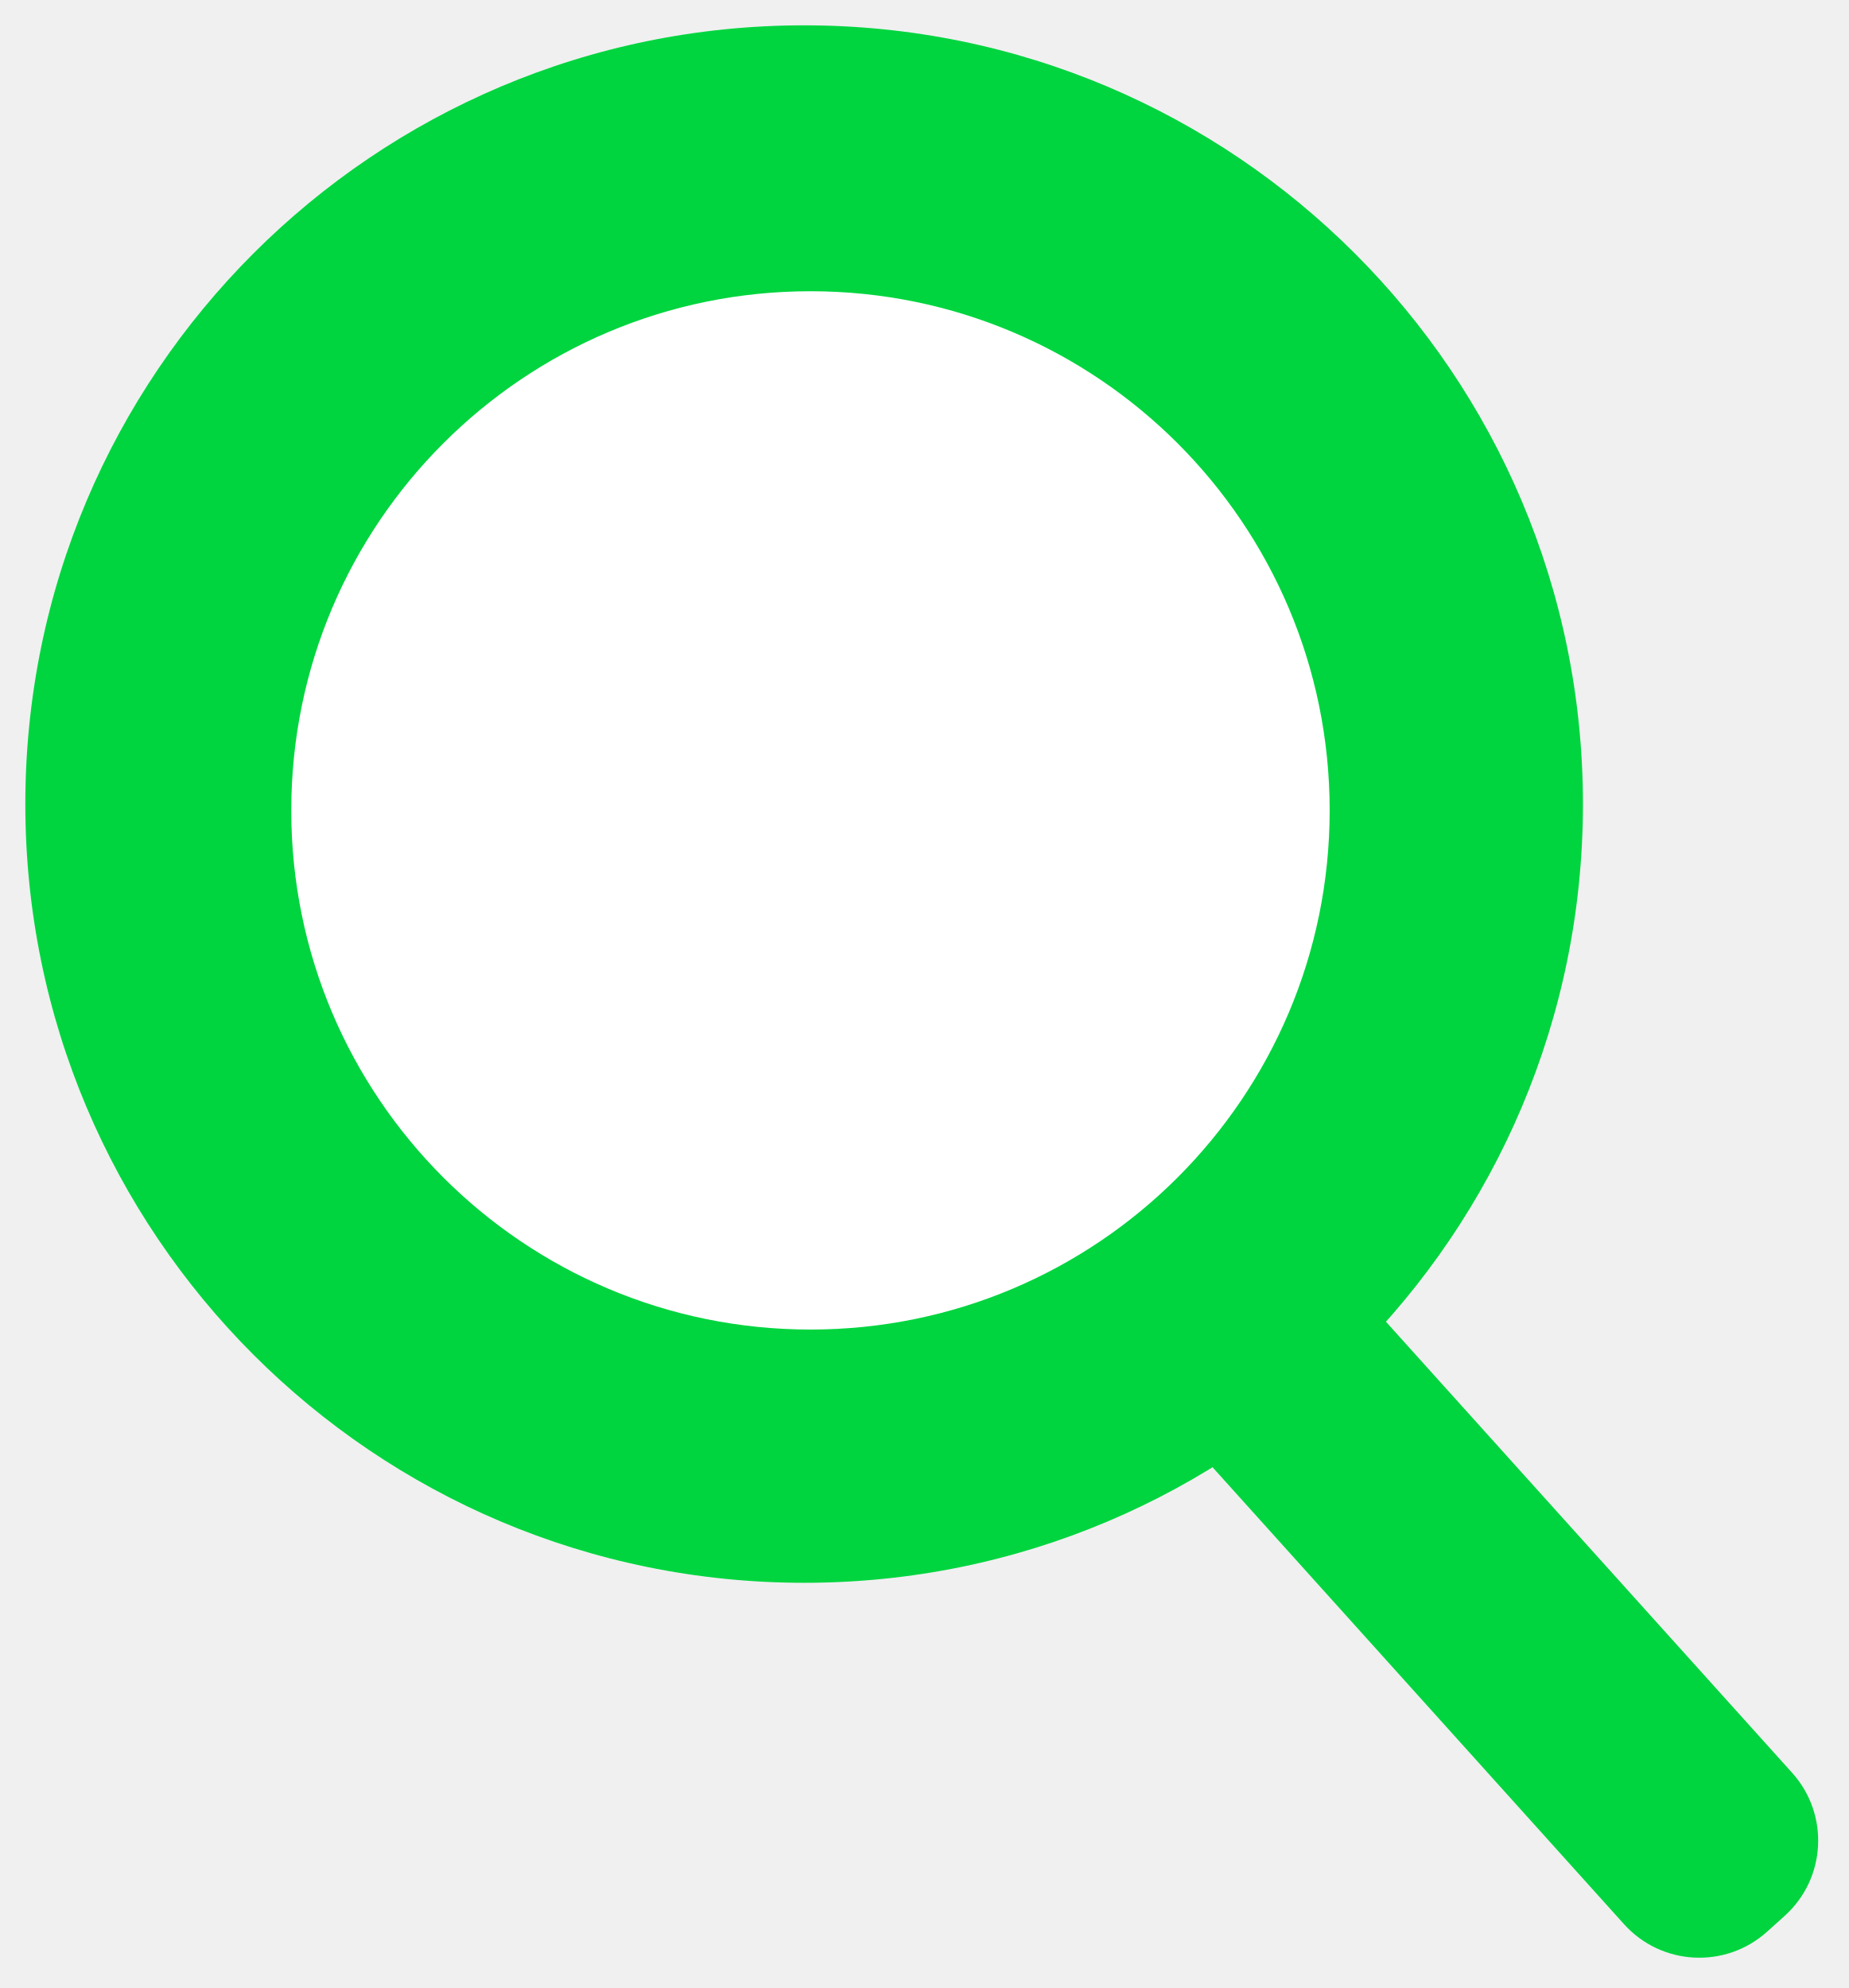
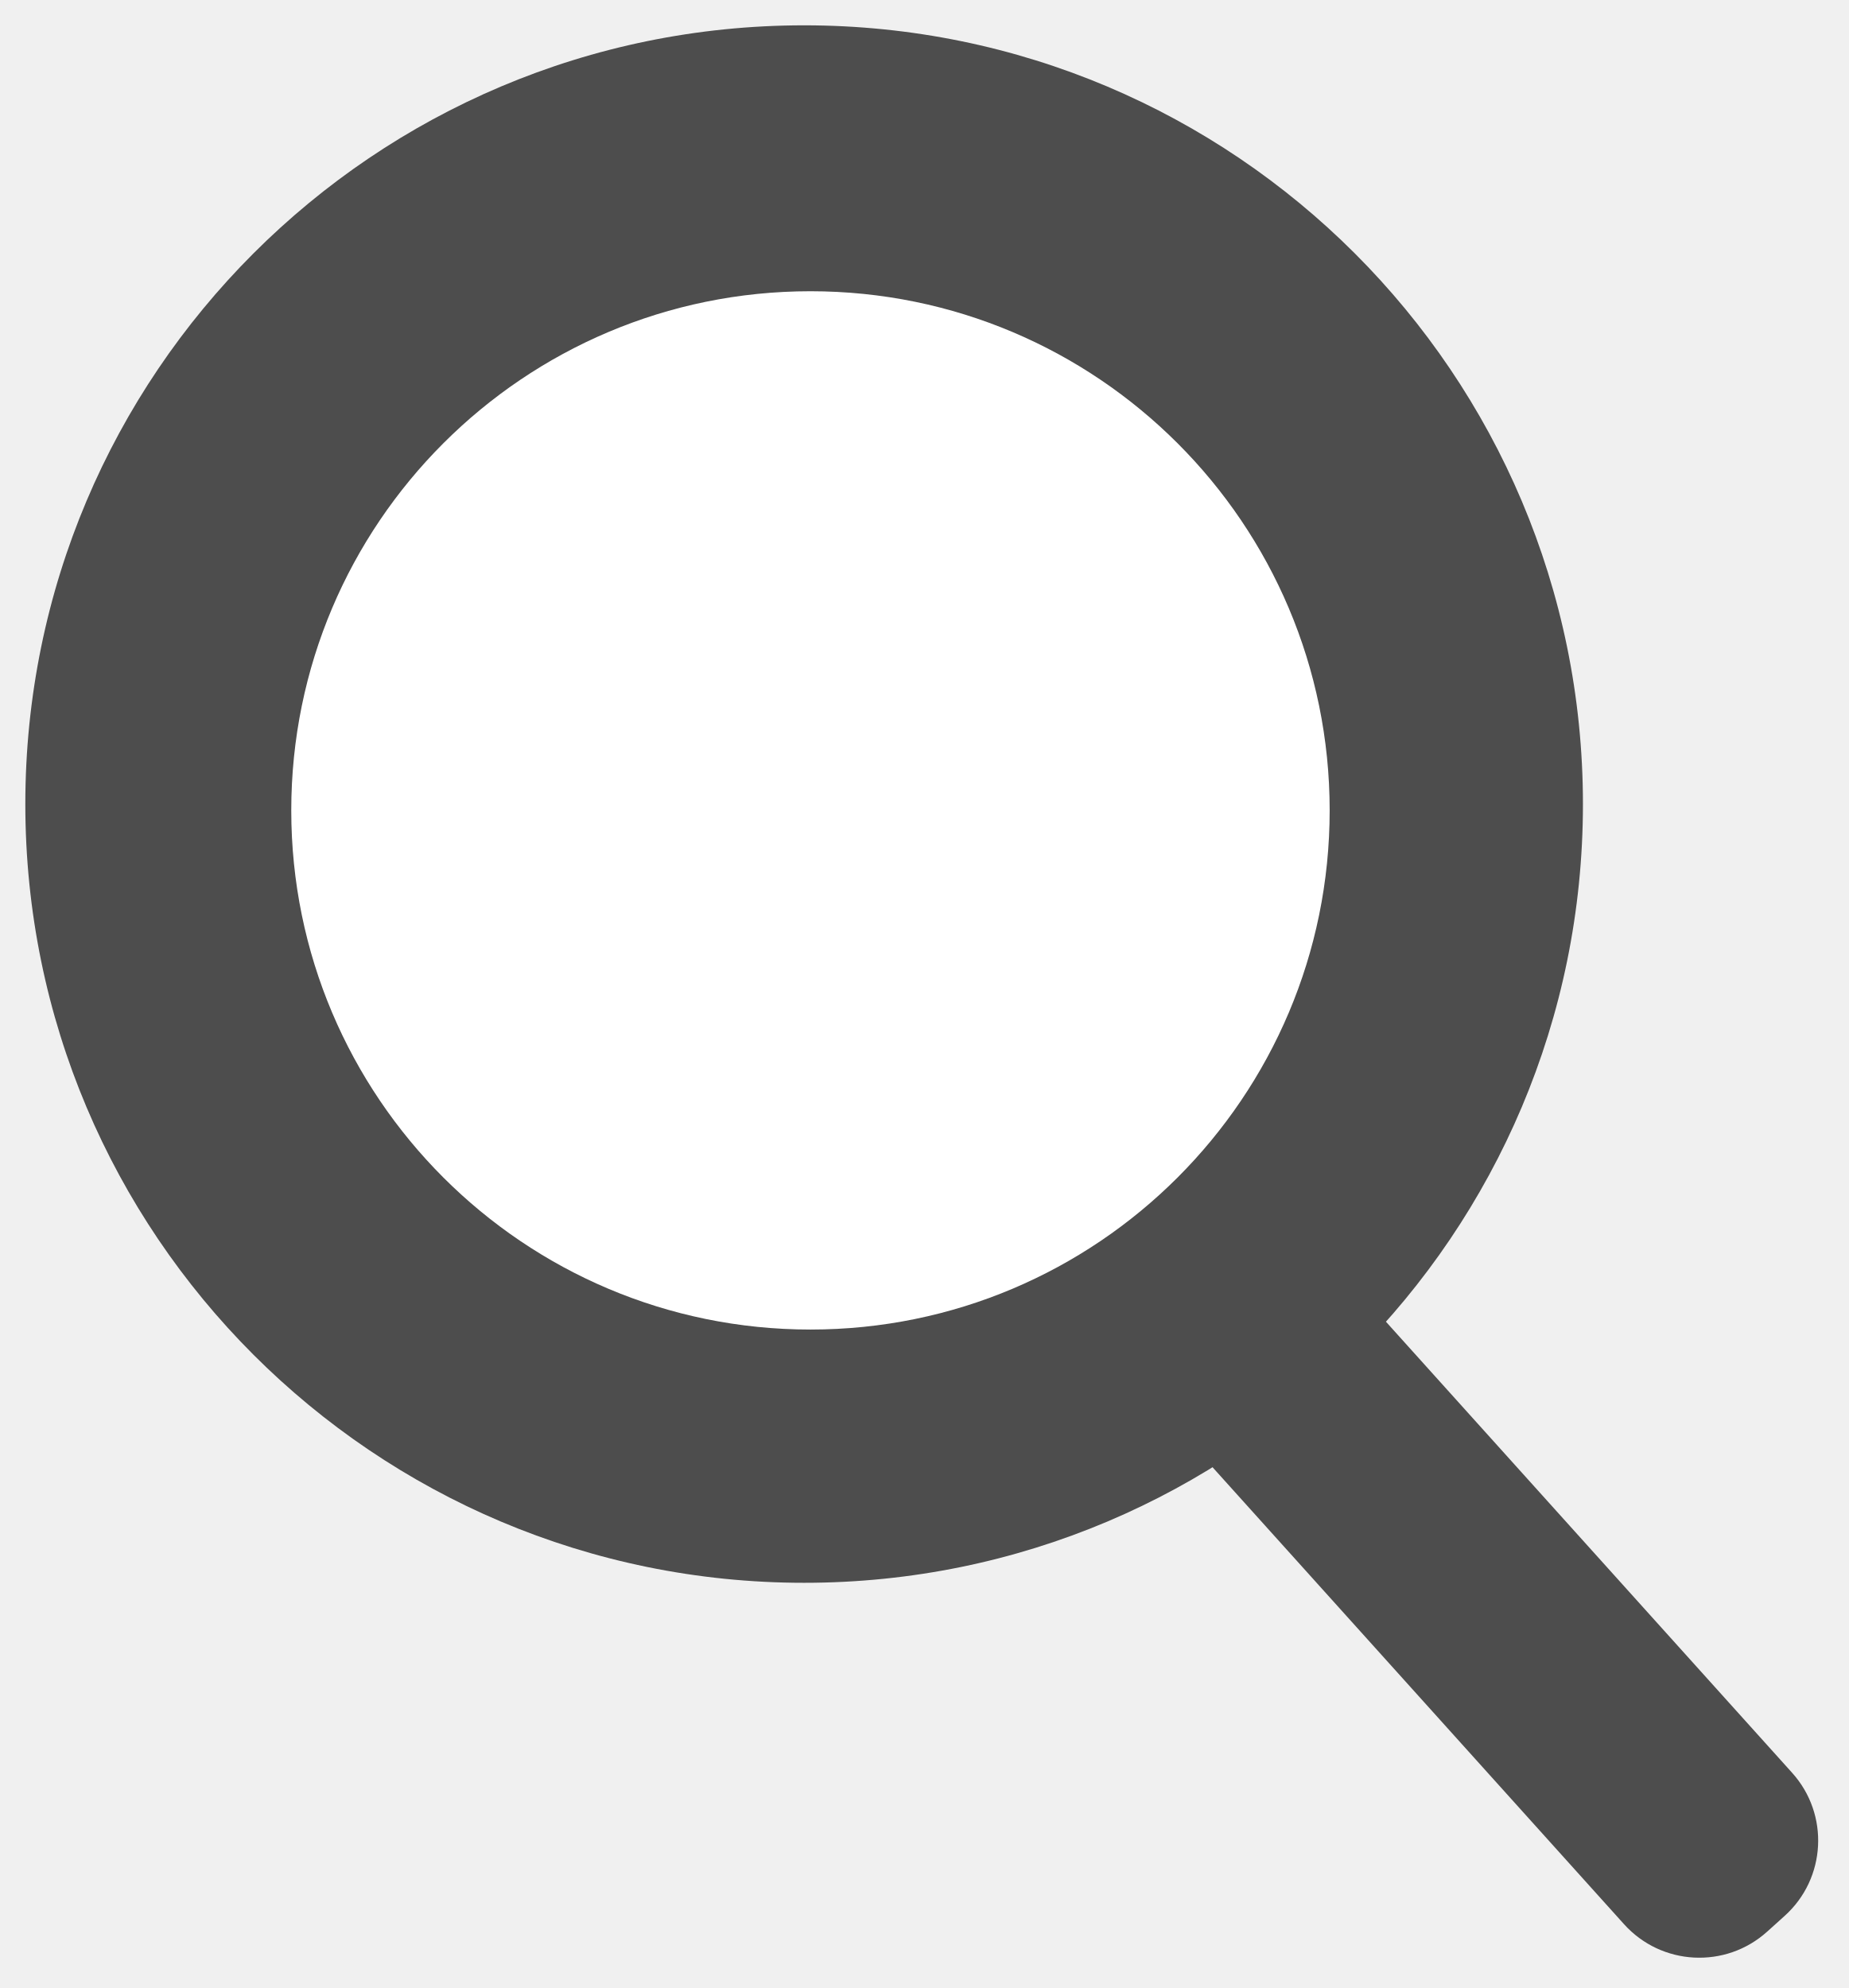
<svg xmlns="http://www.w3.org/2000/svg" xmlns:xlink="http://www.w3.org/1999/xlink" width="146px" height="157px" viewBox="0 0 146 157" version="1.1">
  <defs>
    <circle id="path-1" cx="63.5" cy="63.5" r="61.5" />
  </defs>
-   <g id="symbols" stroke="none" stroke-width="1" fill="none" fill-rule="evenodd">
-     <rect id="Rectangle-2" fill="#00D53F" transform="translate(104.4368, 112.1711) rotate(48) translate(-104.4368, -112.1711) " x="50.937" y="103.238" width="107" height="17.865" rx="8" />
+   <g id="sming-symbols" stroke="none" stroke-width="1" fill="none" fill-rule="evenodd">
+     <rect id="Rectangle-2" fill="#4D4D4D" transform="translate(104.4368, 112.1711) rotate(48) translate(-104.4368, -112.1711) " x="50.937" y="103.238" width="107" height="17.865" rx="8" />
    <mask id="mask-2" fill="white">
      <use xlink:href="#path-1" />
    </mask>
-     <use id="Oval" fill="#00D53F" xlink:href="#path-1" />
+     <use id="Oval" fill="#4D4D4D" xlink:href="#path-1" />
    <circle id="Oval-3" fill="#FFFFFF" mask="url(#mask-2)" cx="64" cy="64" r="41" />
  </g>
</svg>
